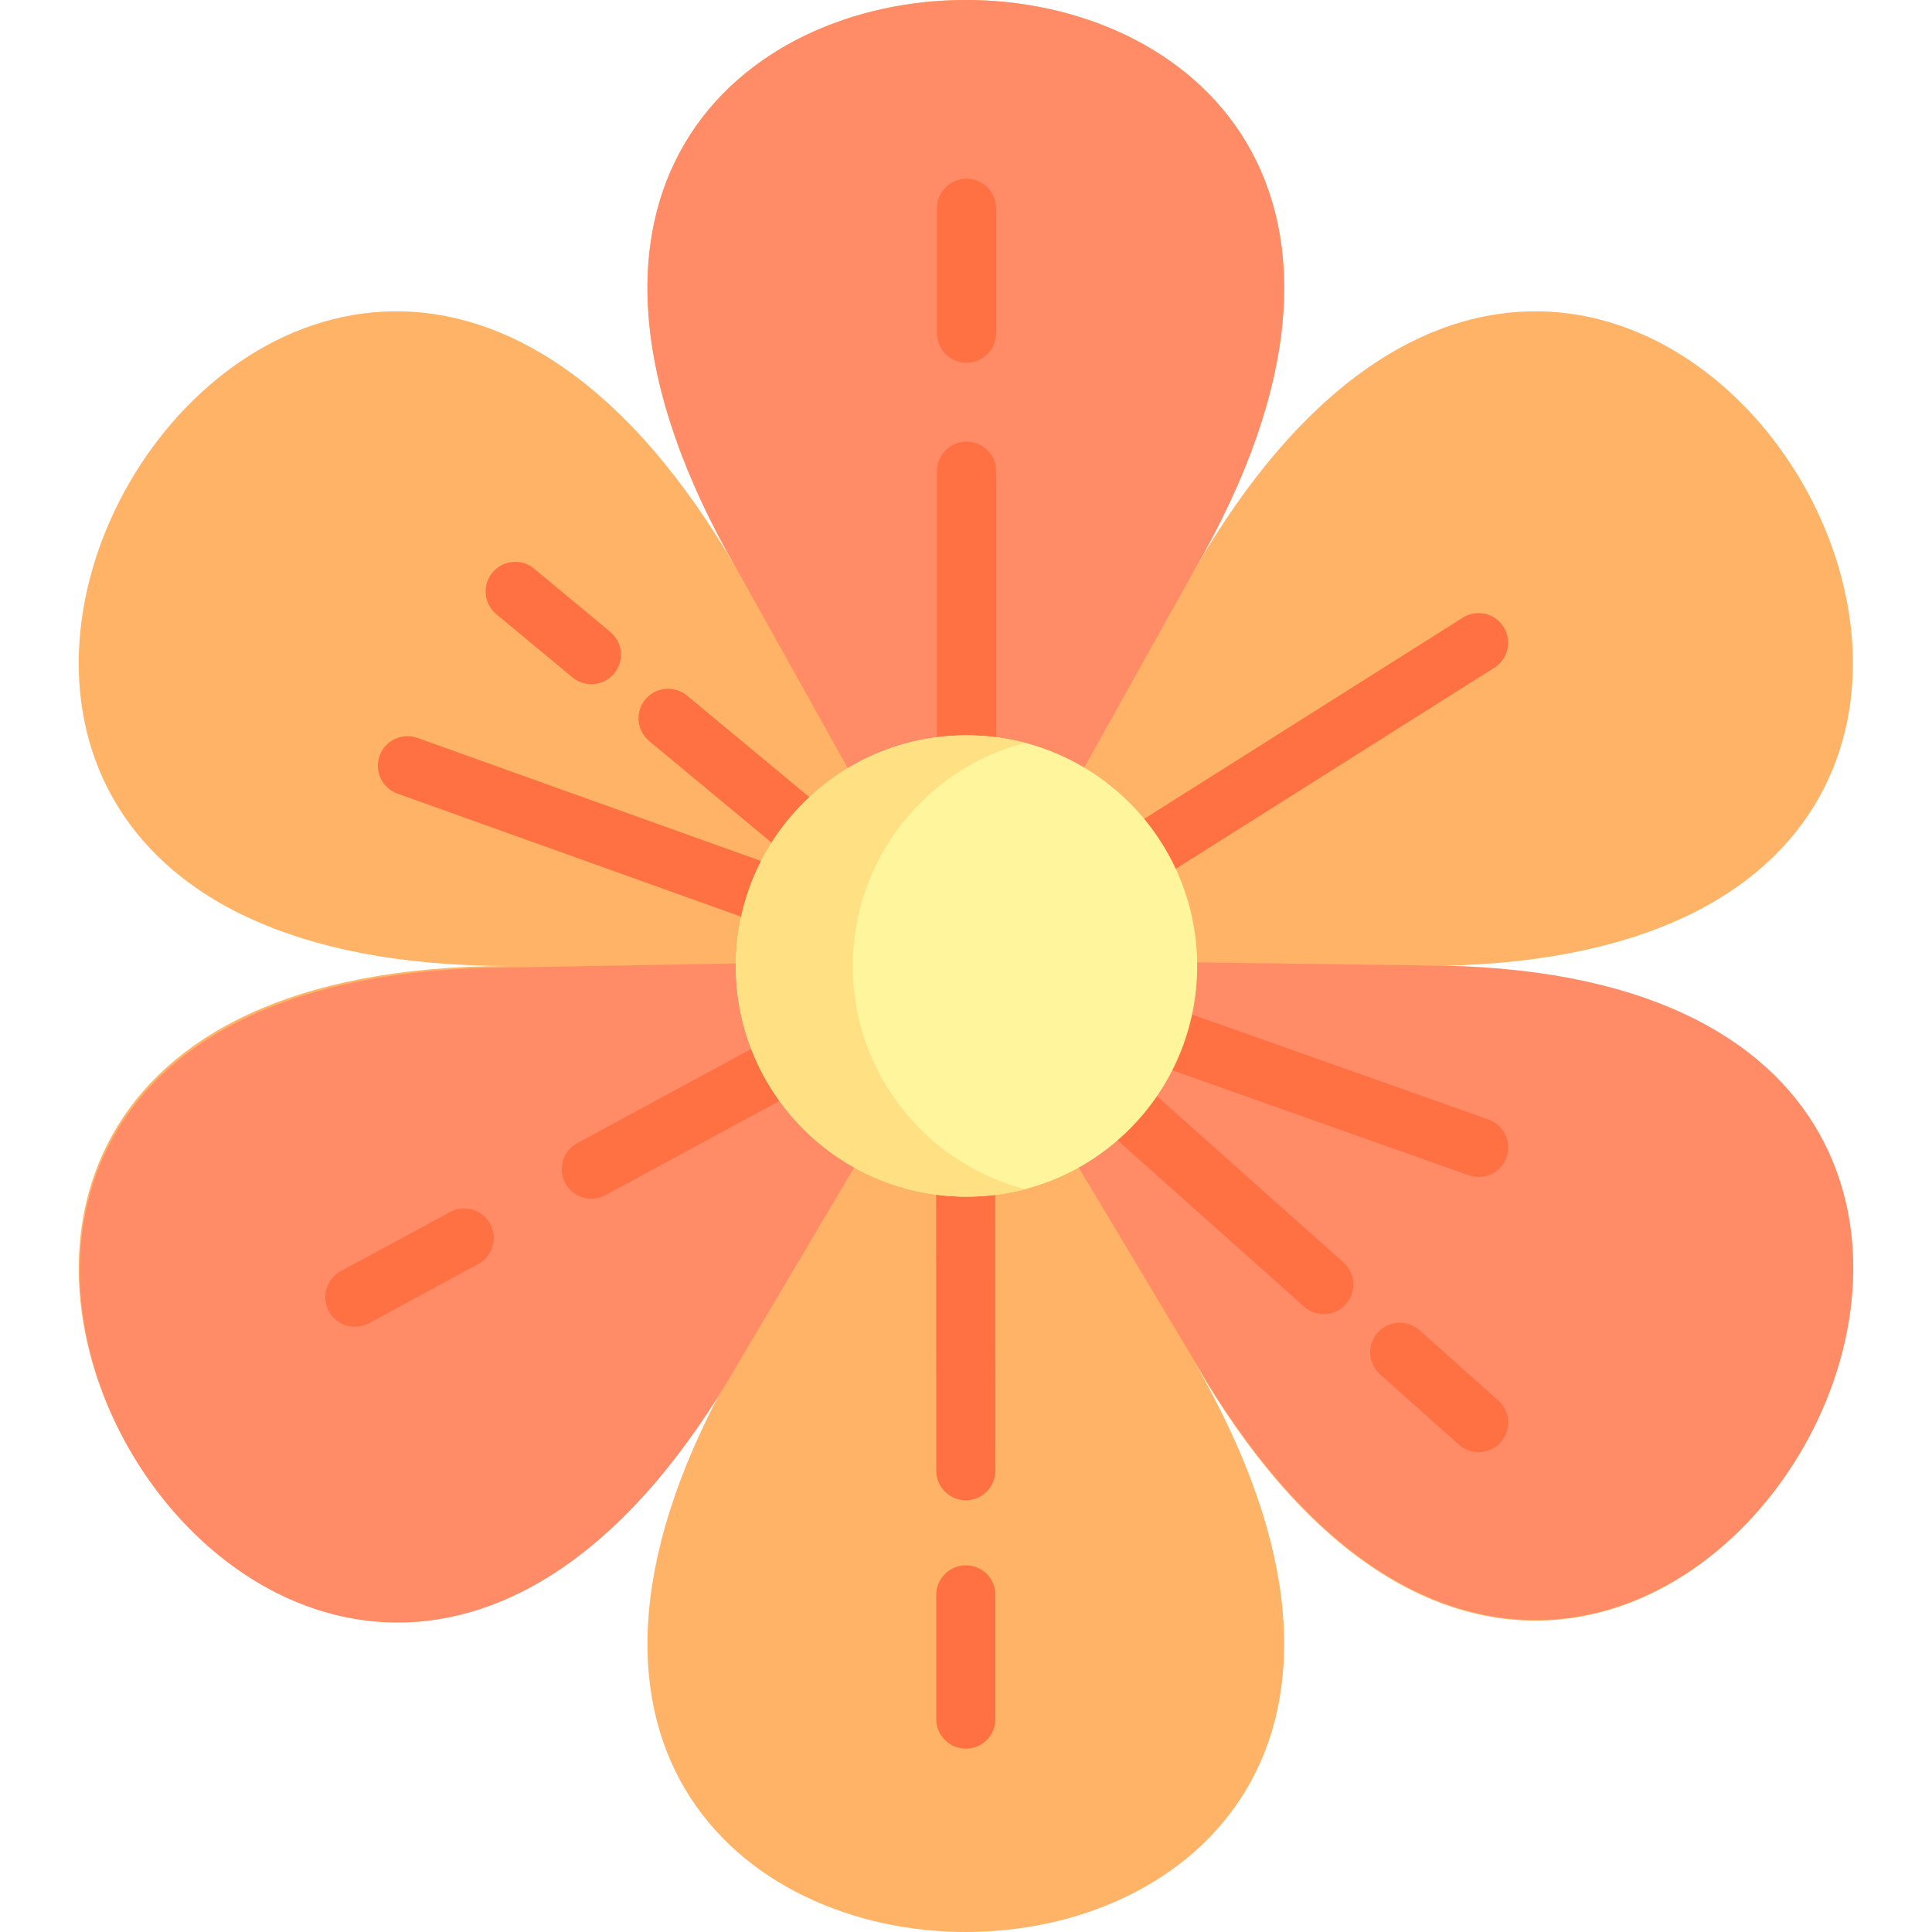
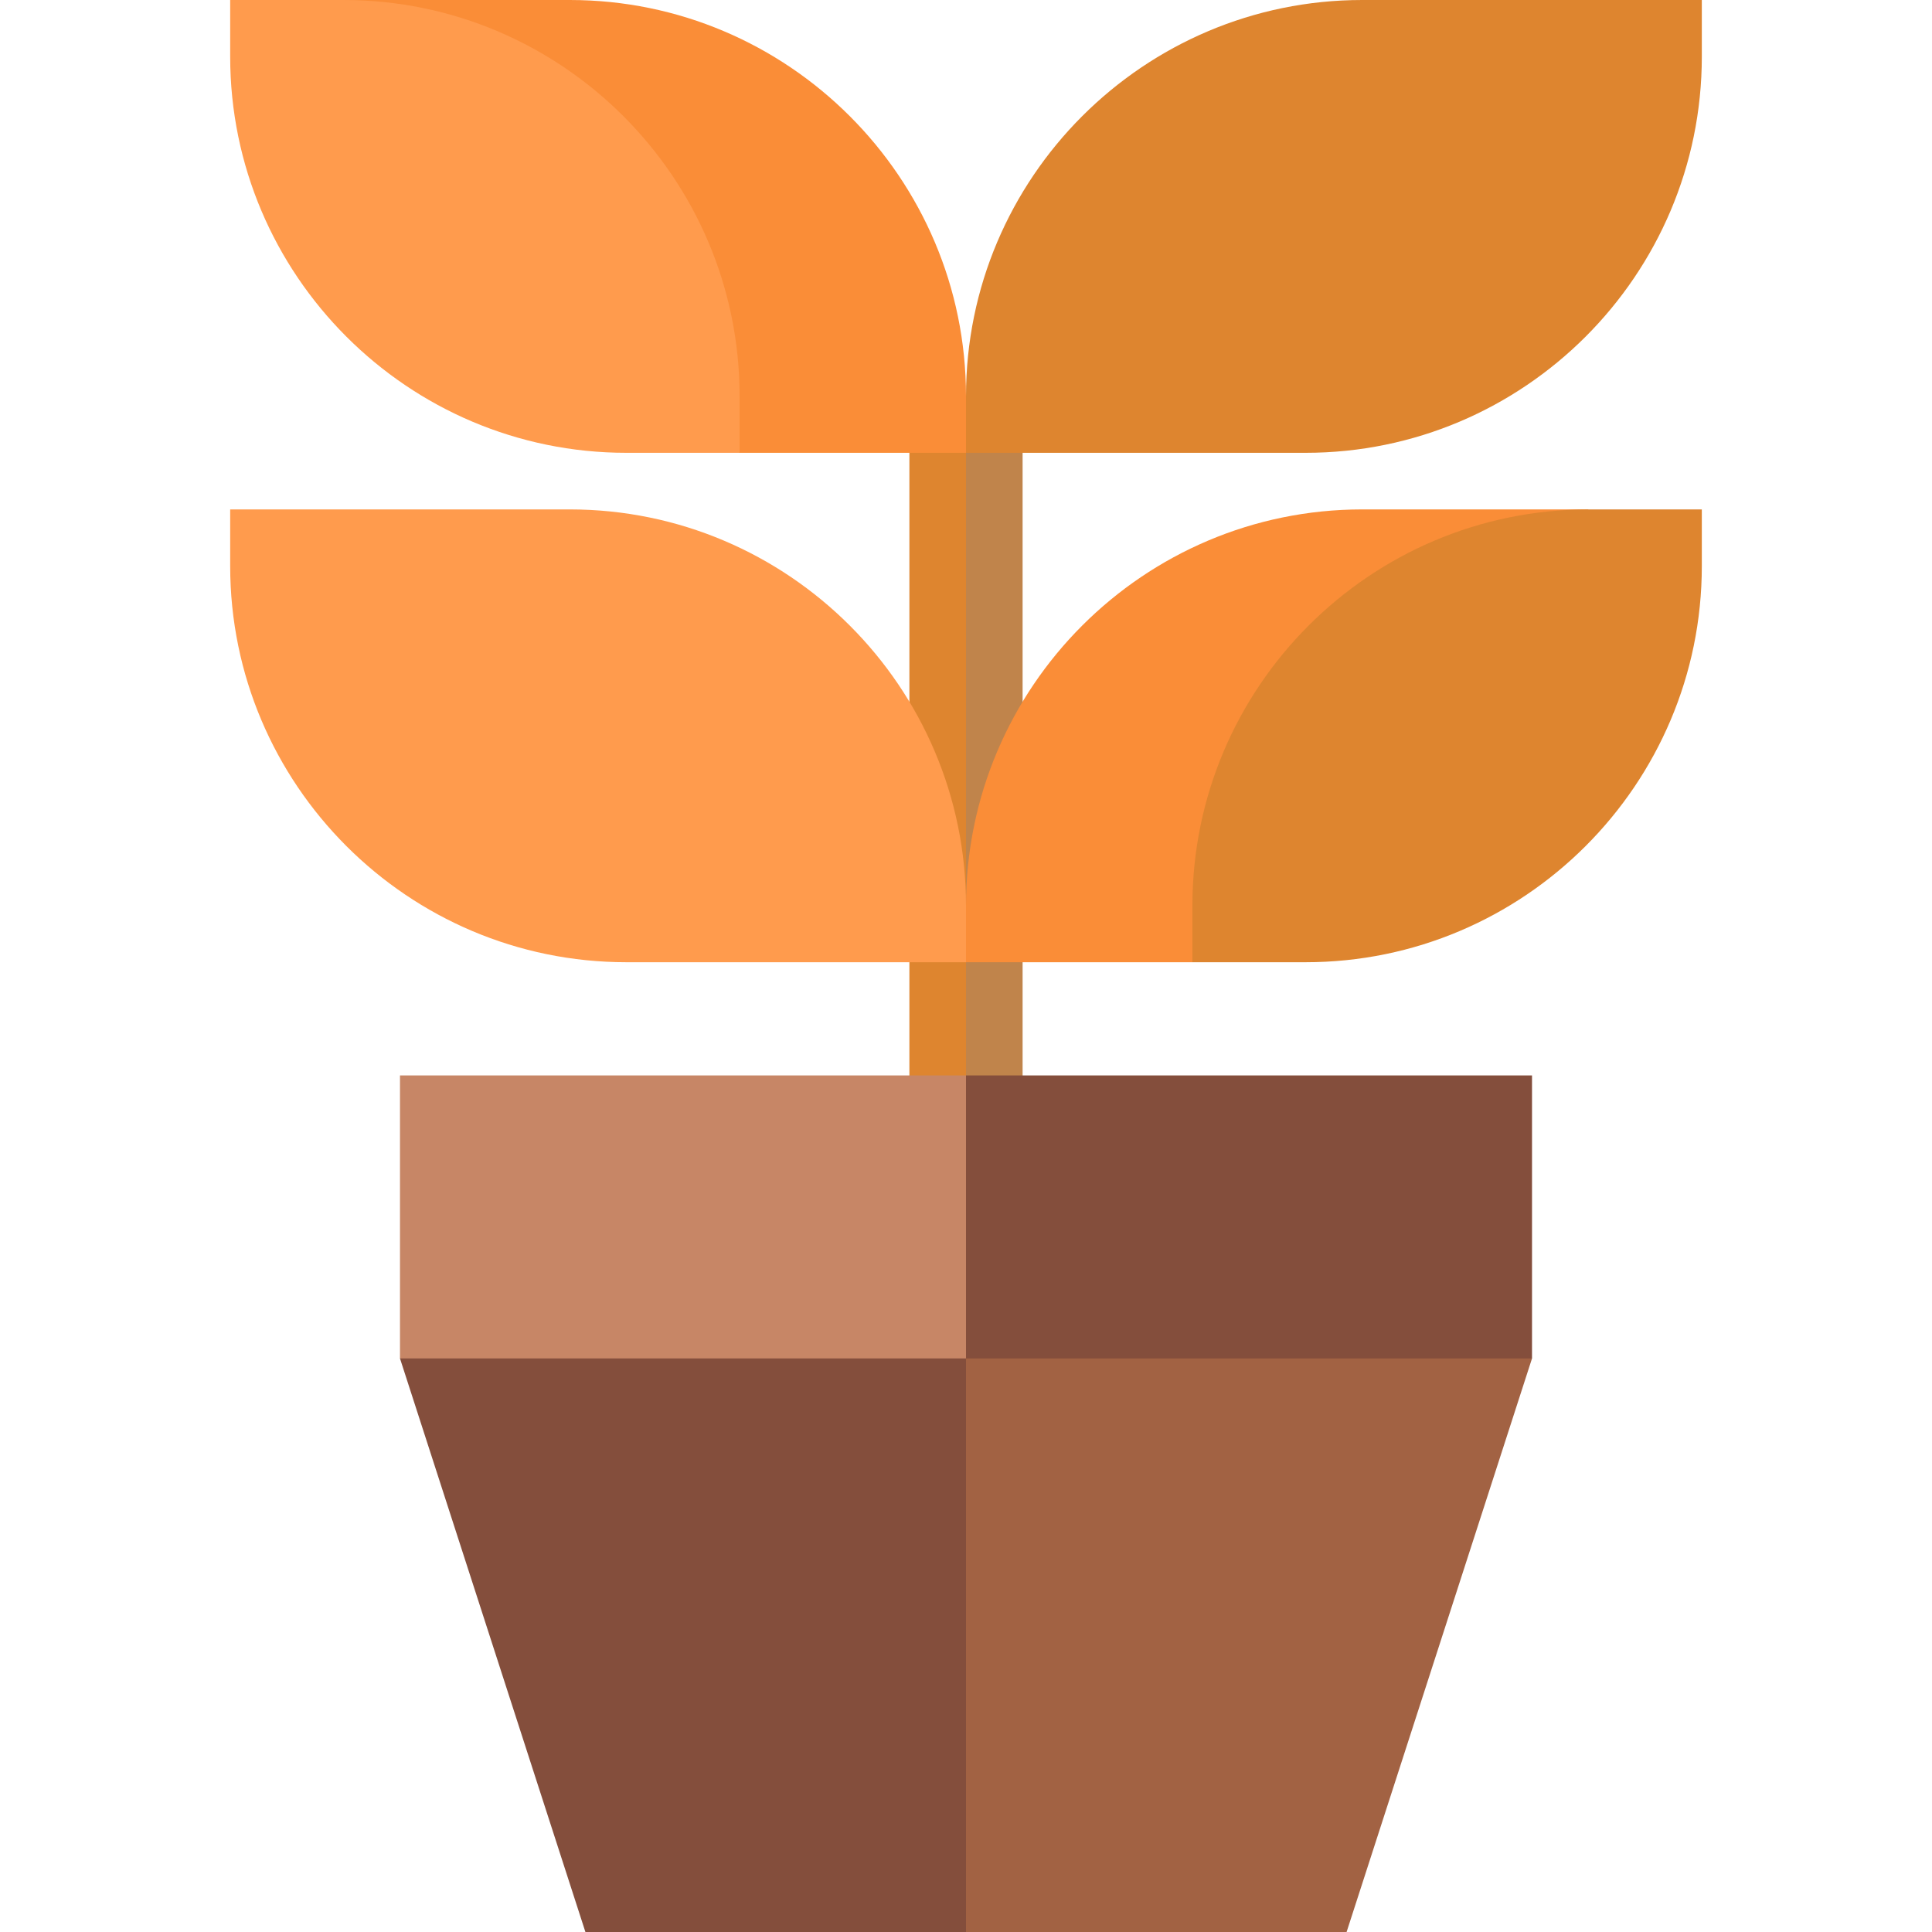
- <svg xmlns="http://www.w3.org/2000/svg" version="1.1" id="Layer_1" x="0px" y="0px" viewBox="0 0 511.999 511.999" style="enable-background:new 0 0 511.999 511.999;" xml:space="preserve" width="512px" height="512px" class="">
+ <svg xmlns="http://www.w3.org/2000/svg" id="Capa_1" enable-background="new 0 0 512 512" height="512px" viewBox="0 0 512 512" width="512px" class="">
  <g>
-     <path style="fill: #ffb366;" d="M195.406,360.866C79.064,562.377-97.824,255.999,134.86,255.999  c-232.684,0-55.797-306.378,60.546-104.867c-116.342-201.51,237.432-201.51,121.09,0c116.342-201.511,293.23,104.867,60.546,104.867  c232.684,0,55.796,306.378-60.546,104.867C432.838,562.377,79.064,562.377,195.406,360.866z" data-original="#FF728B" class="" data-old_color="#FF728B" />
-     <path style="fill: #ff8c66;" d="M377.042,255.852l-117.999-1.587l0.059-0.098l-0.095,0.002l57.49-103.036  c116.342-201.51-237.432-201.51-121.09,0l57.499,103.051l-0.111-0.001l0.059,0.098l-117.991,2.122  c-232.682,0.772-54.78,306.56,60.892,104.666l60.151-101.507l0.046,0.083l0.054-0.097l60.619,101.246  C433.21,562.162,609.725,255.57,377.042,255.852z" data-original="#FF3F62" class="" data-old_color="#FF3F62" />
-     <g>
-       <path style="fill: #FF7043;" d="M255.952,414.824c-4.328,0-7.837,3.509-7.837,7.837v32.914c0,4.328,3.509,7.837,7.837,7.837   s7.837-3.509,7.837-7.837V422.66C263.788,418.332,260.28,414.824,255.952,414.824z" data-original="#FF0C38" class="" data-old_color="#FF0C38" />
-       <path style="fill: #FF7043;" d="M131.527,162.764l20.179,16.748c1.463,1.215,3.237,1.807,5.001,1.807   c2.251,0,4.485-0.964,6.034-2.832c2.765-3.331,2.306-8.271-1.025-11.035l-20.179-16.748c-3.331-2.765-8.271-2.306-11.035,1.025   C127.738,155.059,128.197,160,131.527,162.764z" data-original="#FF0C38" class="" data-old_color="#FF0C38" />
-       <path style="fill: #FF7043;" d="M119.277,321.194L90.309,336.88c-3.807,2.061-5.22,6.817-3.16,10.623   c1.419,2.62,4.115,4.106,6.898,4.106c1.26,0,2.538-0.305,3.724-0.947l28.968-15.686c3.806-2.061,5.22-6.817,3.16-10.623   C127.839,320.548,123.083,319.132,119.277,321.194z" data-original="#FF0C38" class="" data-old_color="#FF0C38" />
-       <path style="fill: #FF7043;" d="M397.051,371.146l-20.883-18.62c-3.23-2.88-8.185-2.597-11.064,0.634   c-2.88,3.231-2.597,8.185,0.634,11.064l20.883,18.62c1.494,1.332,3.356,1.987,5.213,1.987c2.156,0,4.304-0.885,5.852-2.622   C400.565,378.981,400.282,374.027,397.051,371.146z" data-original="#FF0C38" class="" data-old_color="#FF0C38" />
-       <path style="fill: #FF7043;" d="M394.453,296.677l-120.48-42.674l122.047-77.06c3.659-2.31,4.753-7.15,2.443-10.811   c-2.31-3.66-7.151-4.753-10.811-2.443L263.97,241.782V124.865c0-4.328-3.509-7.837-7.837-7.837c-4.328,0-7.837,3.509-7.837,7.837   v114.447l-66.245-54.981c-3.331-2.765-8.272-2.306-11.035,1.025c-2.765,3.331-2.305,8.271,1.025,11.035l44.864,37.236   l-106.29-38.07c-4.071-1.458-8.56,0.66-10.02,4.735c-1.46,4.074,0.66,8.561,4.735,10.02l131.645,47.151l-83.995,45.482   c-3.807,2.061-5.22,6.817-3.16,10.623c1.419,2.62,4.115,4.106,6.898,4.106c1.26,0,2.539-0.305,3.724-0.947l87.628-47.45   l0.043,120.473c0.001,4.327,3.51,7.834,7.837,7.834h0.002c4.329-0.001,7.836-3.511,7.835-7.839l-0.042-116.456l81.852,72.981   c1.494,1.332,3.356,1.987,5.213,1.987c2.157,0,4.304-0.885,5.853-2.622c2.88-3.231,2.597-8.185-0.634-11.064l-64.889-57.857   l98.08,34.74c0.865,0.306,1.748,0.451,2.616,0.451c3.226,0,6.249-2.007,7.387-5.222   C400.669,302.602,398.533,298.122,394.453,296.677z" data-original="#FF0C38" class="" data-old_color="#FF0C38" />
-       <path style="fill: #FF7043;" d="M256.133,96.13c4.328,0,7.837-3.509,7.837-7.837V55.196c0-4.328-3.509-7.837-7.837-7.837   c-4.328,0-7.837,3.509-7.837,7.837v33.097C248.297,92.621,251.805,96.13,256.133,96.13z" data-original="#FF0C38" class="" data-old_color="#FF0C38" />
-     </g>
-     <circle style="fill: #FFF59D;" cx="256.136" cy="255.999" r="61.127" data-original="#FFEB99" class="" />
-     <path style="fill: #FFE082;" d="M225.993,255.999c0-28.406,19.378-52.28,45.633-59.14c-4.949-1.294-10.14-1.986-15.494-1.986  c-33.76,0-61.127,27.367-61.127,61.127s27.367,61.127,61.127,61.127c5.354,0,10.545-0.693,15.494-1.986  C245.371,308.28,225.993,284.405,225.993,255.999z" data-original="#FFDA44" class="active-path" data-old_color="#FFDA44" />
+     <path d="m271 85-15 20h-10v195h25z" fill="#4b9bc0" data-original="#4B9BC0" class="" data-old_color="#4b9bc0" style="fill:#C0844B" />
+     <path d="m241 85v215h15v-195z" fill="#51bba1" data-original="#51BBA1" class="" data-old_color="#51bba1" style="fill:#DE852F" />
+     <path d="m256 285-90 175 240-100v-75z" fill="#ff6358" data-original="#FF6358" class="" data-old_color="#ff6358" style="fill:#844E3C" />
+     <path d="m256 285h-150v75l150 100z" fill="#ff855c" data-original="#FF855C" class="" data-old_color="#ff855c" style="fill:#C78666" />
+     <path d="m256 512h100.861l49.139-152h-150l-90 76z" fill="#ff4154" data-original="#FF4154" class="" data-old_color="#ff4154" style="fill:#A26243" />
+     <path d="m106 360 49.139 152h100.861v-152z" fill="#ff6358" data-original="#FF6358" class="" data-old_color="#ff6358" style="fill:#844E3C" />
+     <path d="m151 135c57.897 0 105 47.103 105 105l20 7.5-20 7.5h-90c-57.897 0-105-47.103-105-105v-15z" fill="#5dfb61" data-original="#5DFB61" class="active-path" data-old_color="#5dfb61" style="fill:#FF9B4D" />
+     <path d="m361 135h60l-105 120h-60v-15c0-57.897 47.103-105 105-105z" fill="#57db81" data-original="#57DB81" class="" style="fill:#FA8D37" data-old_color="#57db81" />
+     <path d="m421 135h30v15c0 57.897-47.103 105-105 105h-30v-15c0-57.897 47.103-105 105-105z" fill="#51bba1" data-original="#51BBA1" class="" data-old_color="#51bba1" style="fill:#DE852F" />
+     <path d="m361 0c-57.897 0-105 47.103-105 105l-20 7.5 20 7.5h90c57.897 0 105-47.103 105-105v-15z" fill="#51bba1" data-original="#51BBA1" class="" data-old_color="#51bba1" style="fill:#DE852F" />
+     <path d="m151 0h-60l105 120h60v-15c0-57.897-47.103-105-105-105z" fill="#57db81" data-original="#57DB81" class="" style="fill:#FA8D37" data-old_color="#57db81" />
+     <path d="m91 0h-30v15c0 57.897 47.103 105 105 105h30v-15c0-57.897-47.103-105-105-105z" fill="#5dfb61" data-original="#5DFB61" class="active-path" data-old_color="#5dfb61" style="fill:#FF9B4D" />
  </g>
</svg>
